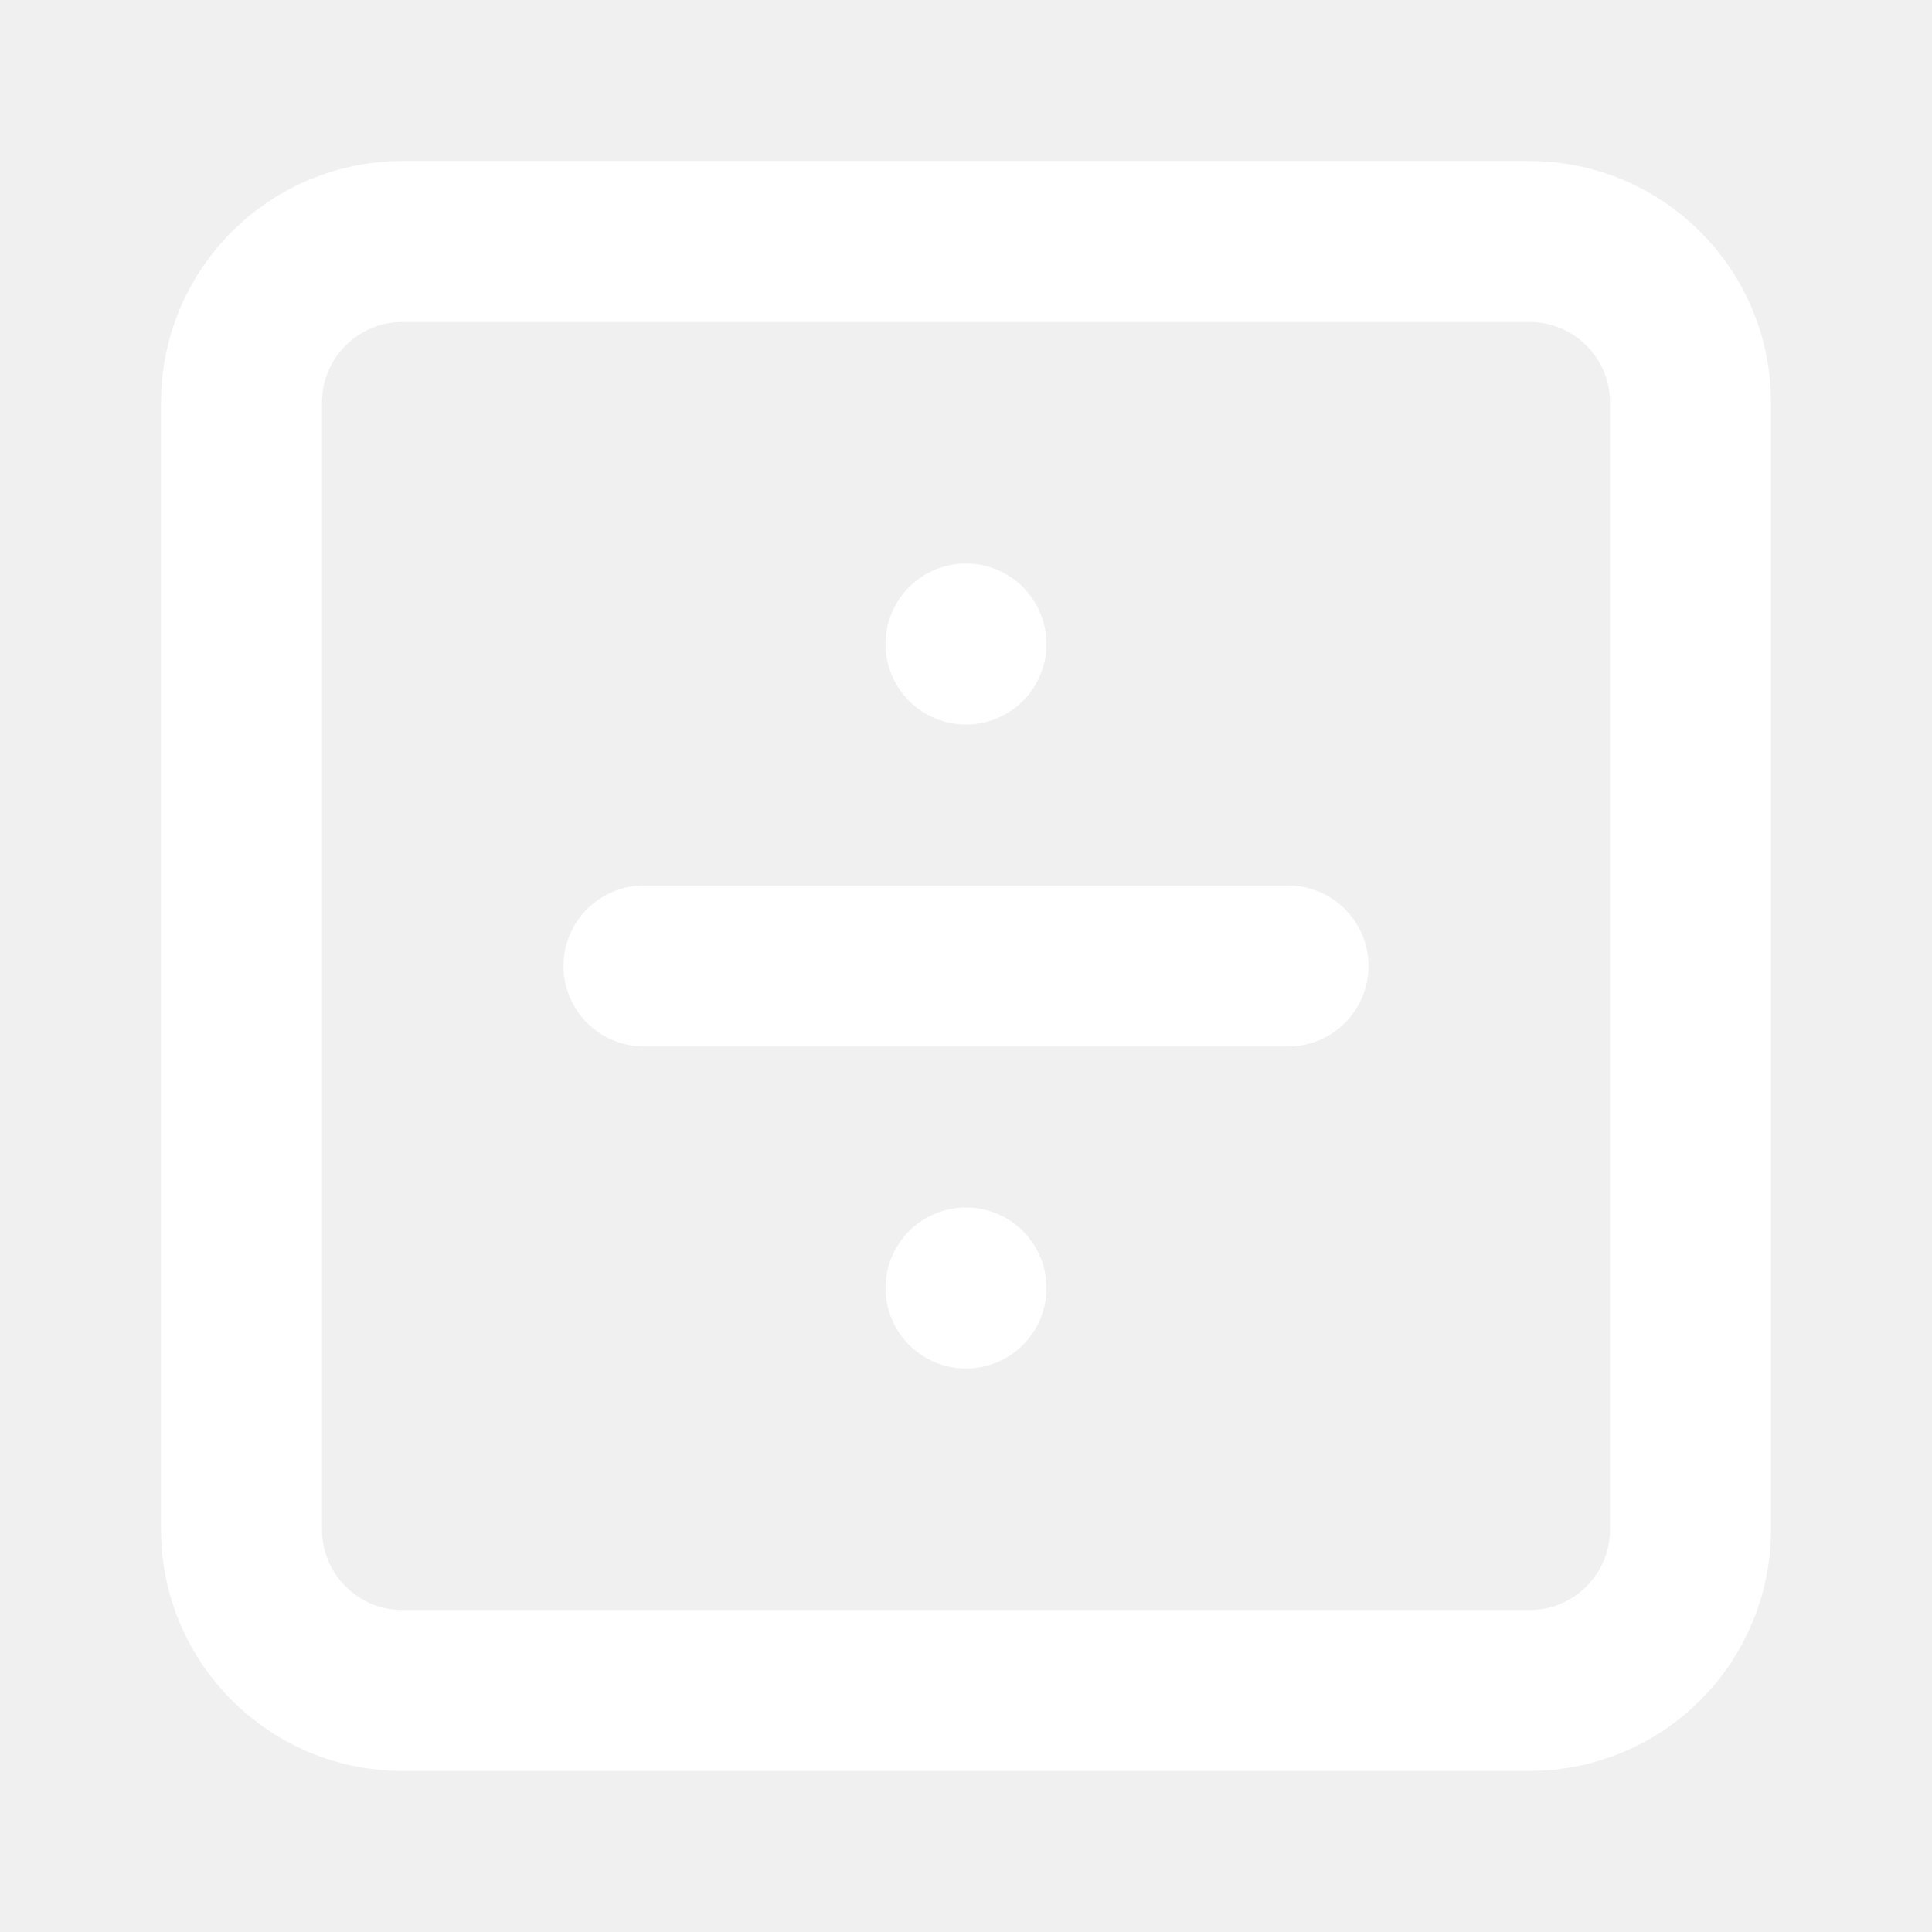
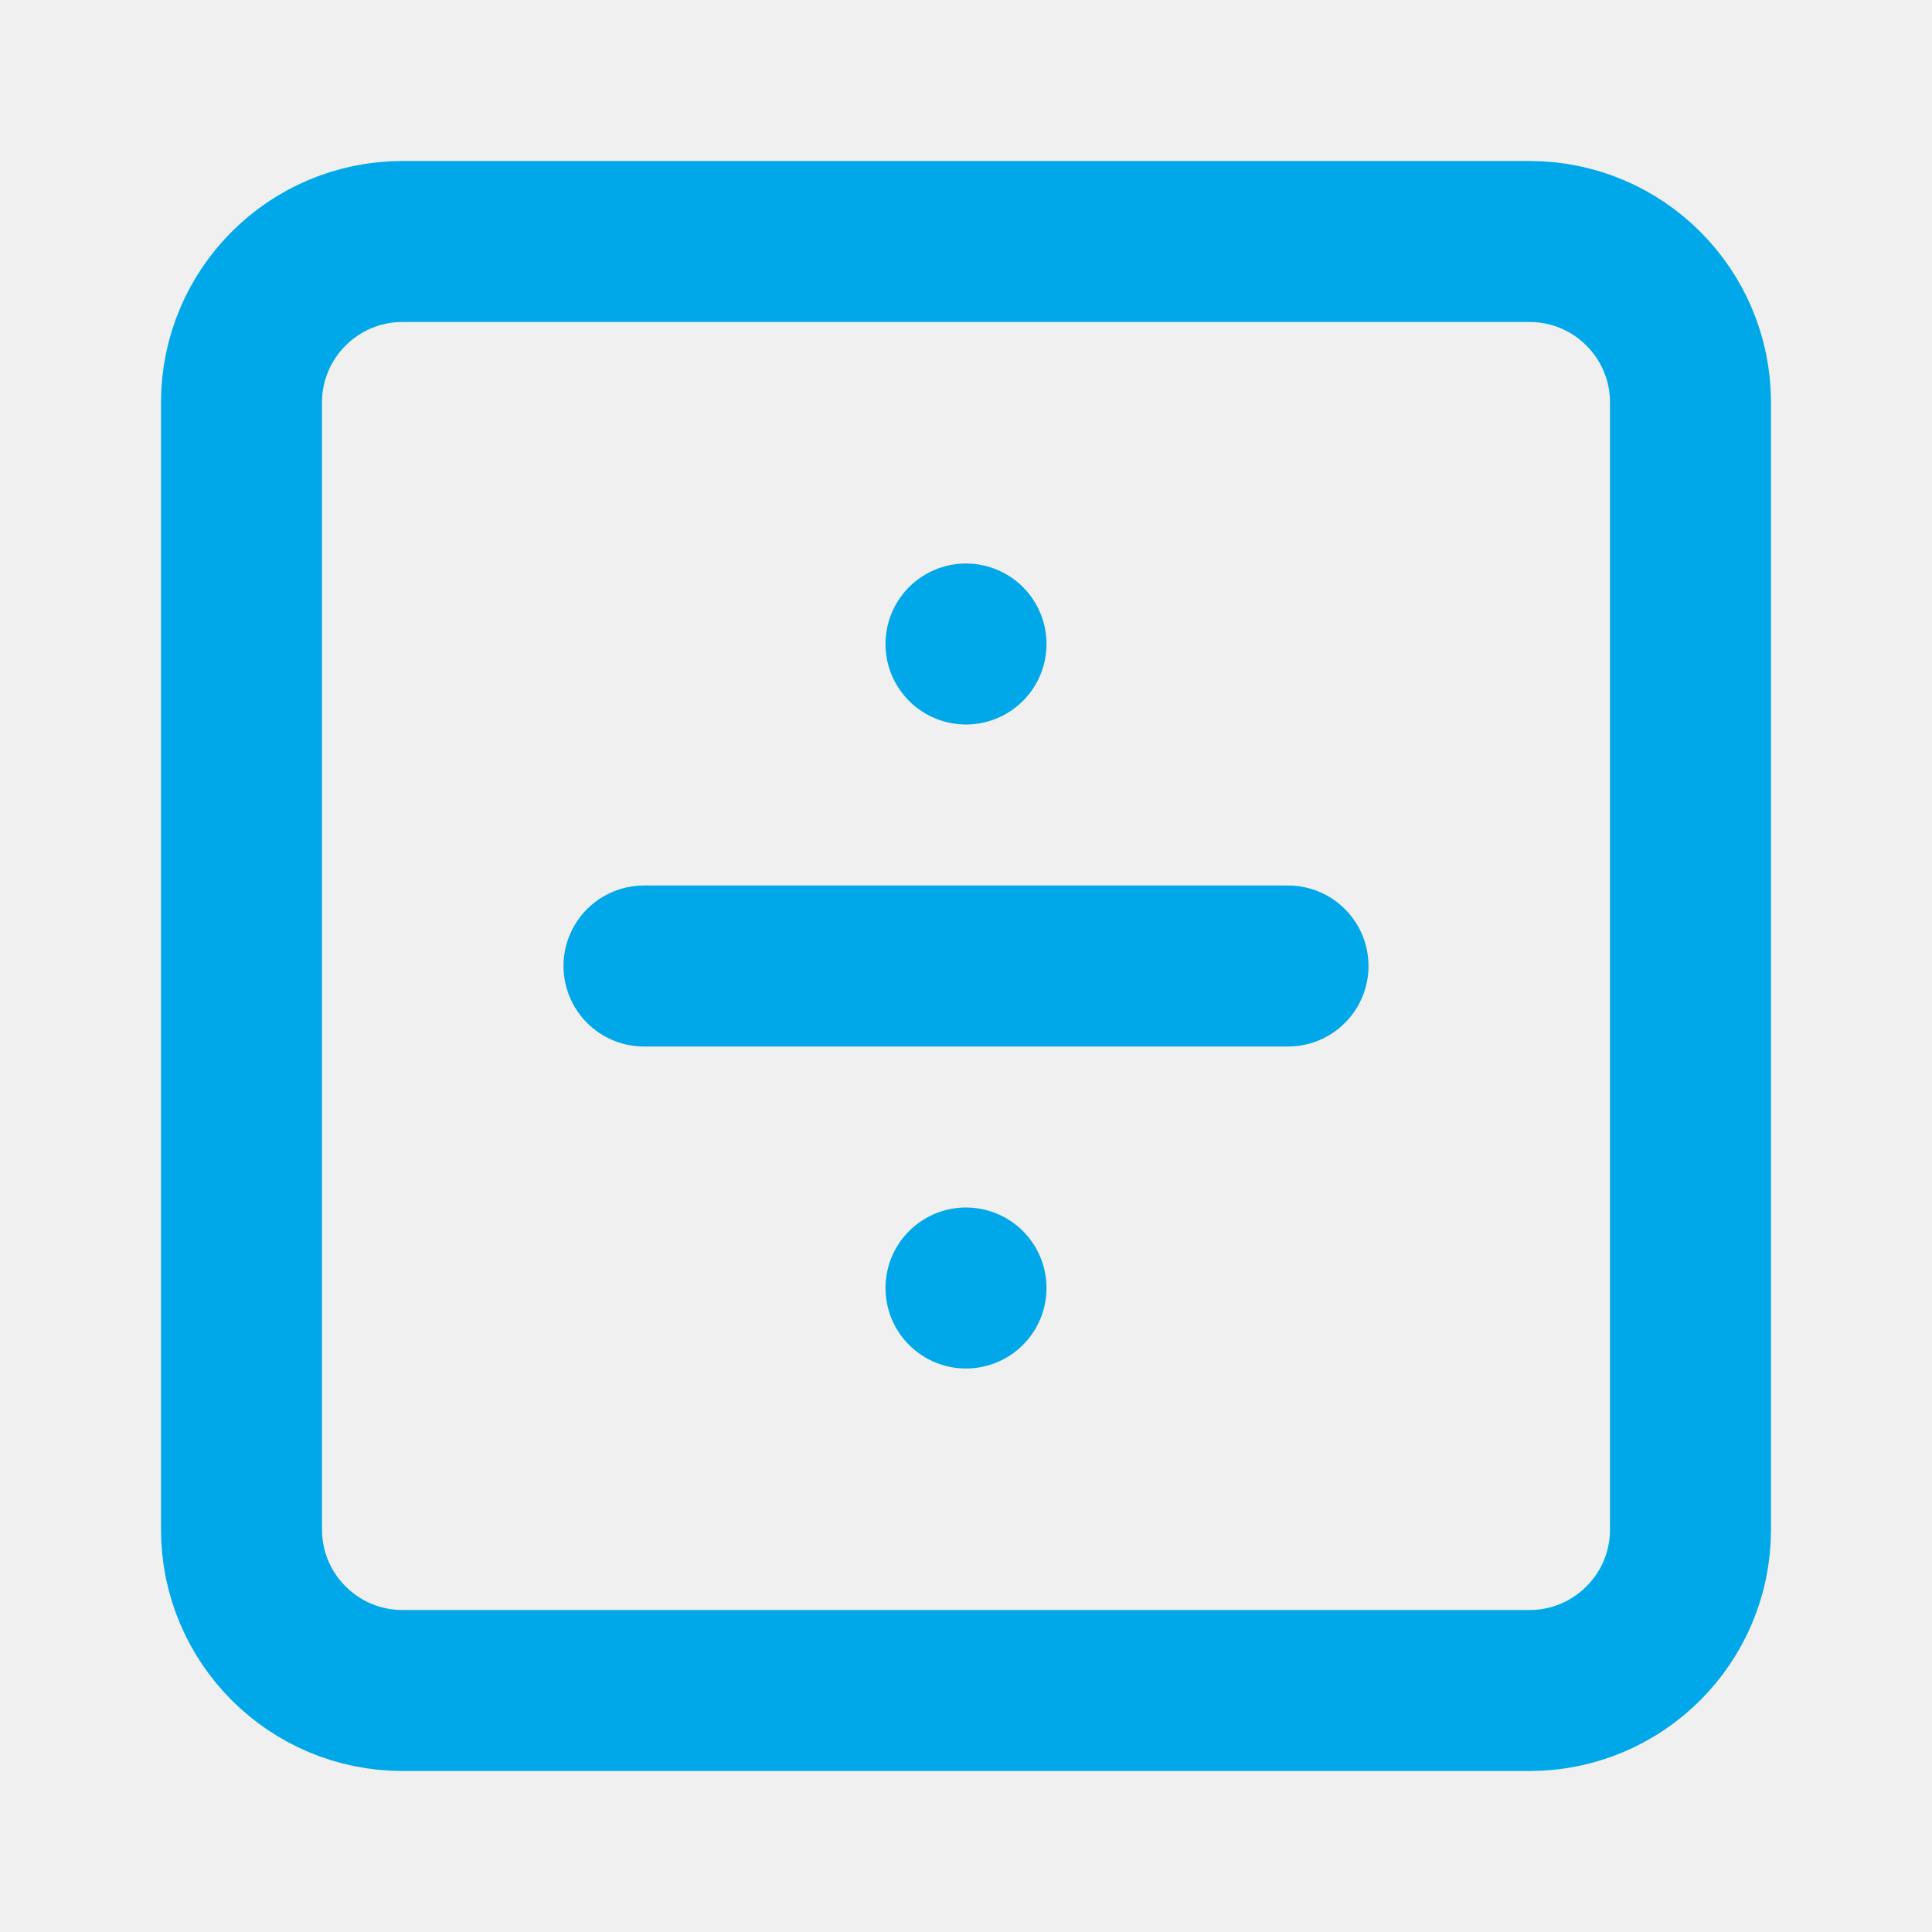
- <svg xmlns="http://www.w3.org/2000/svg" width="24" height="24" viewBox="0 0 24 24" fill="none" stroke="#fff" stroke-width="2" stroke-linecap="round" stroke-linejoin="round" class="feather feather-divide-square">
+ <svg xmlns="http://www.w3.org/2000/svg" width="24" height="24" viewBox="0 0 24 24" fill="none" stroke="#00a8e9" stroke-width="2" stroke-linecap="round" stroke-linejoin="round" class="feather feather-divide-square">
  <rect x="3" y="3" width="18" height="18" rx="2" ry="2" />
  <line x1="8" y1="12" x2="16" y2="12" />
  <line x1="12" y1="16" x2="12" y2="16" />
  <line x1="12" y1="8" x2="12" y2="8" />
</svg>
